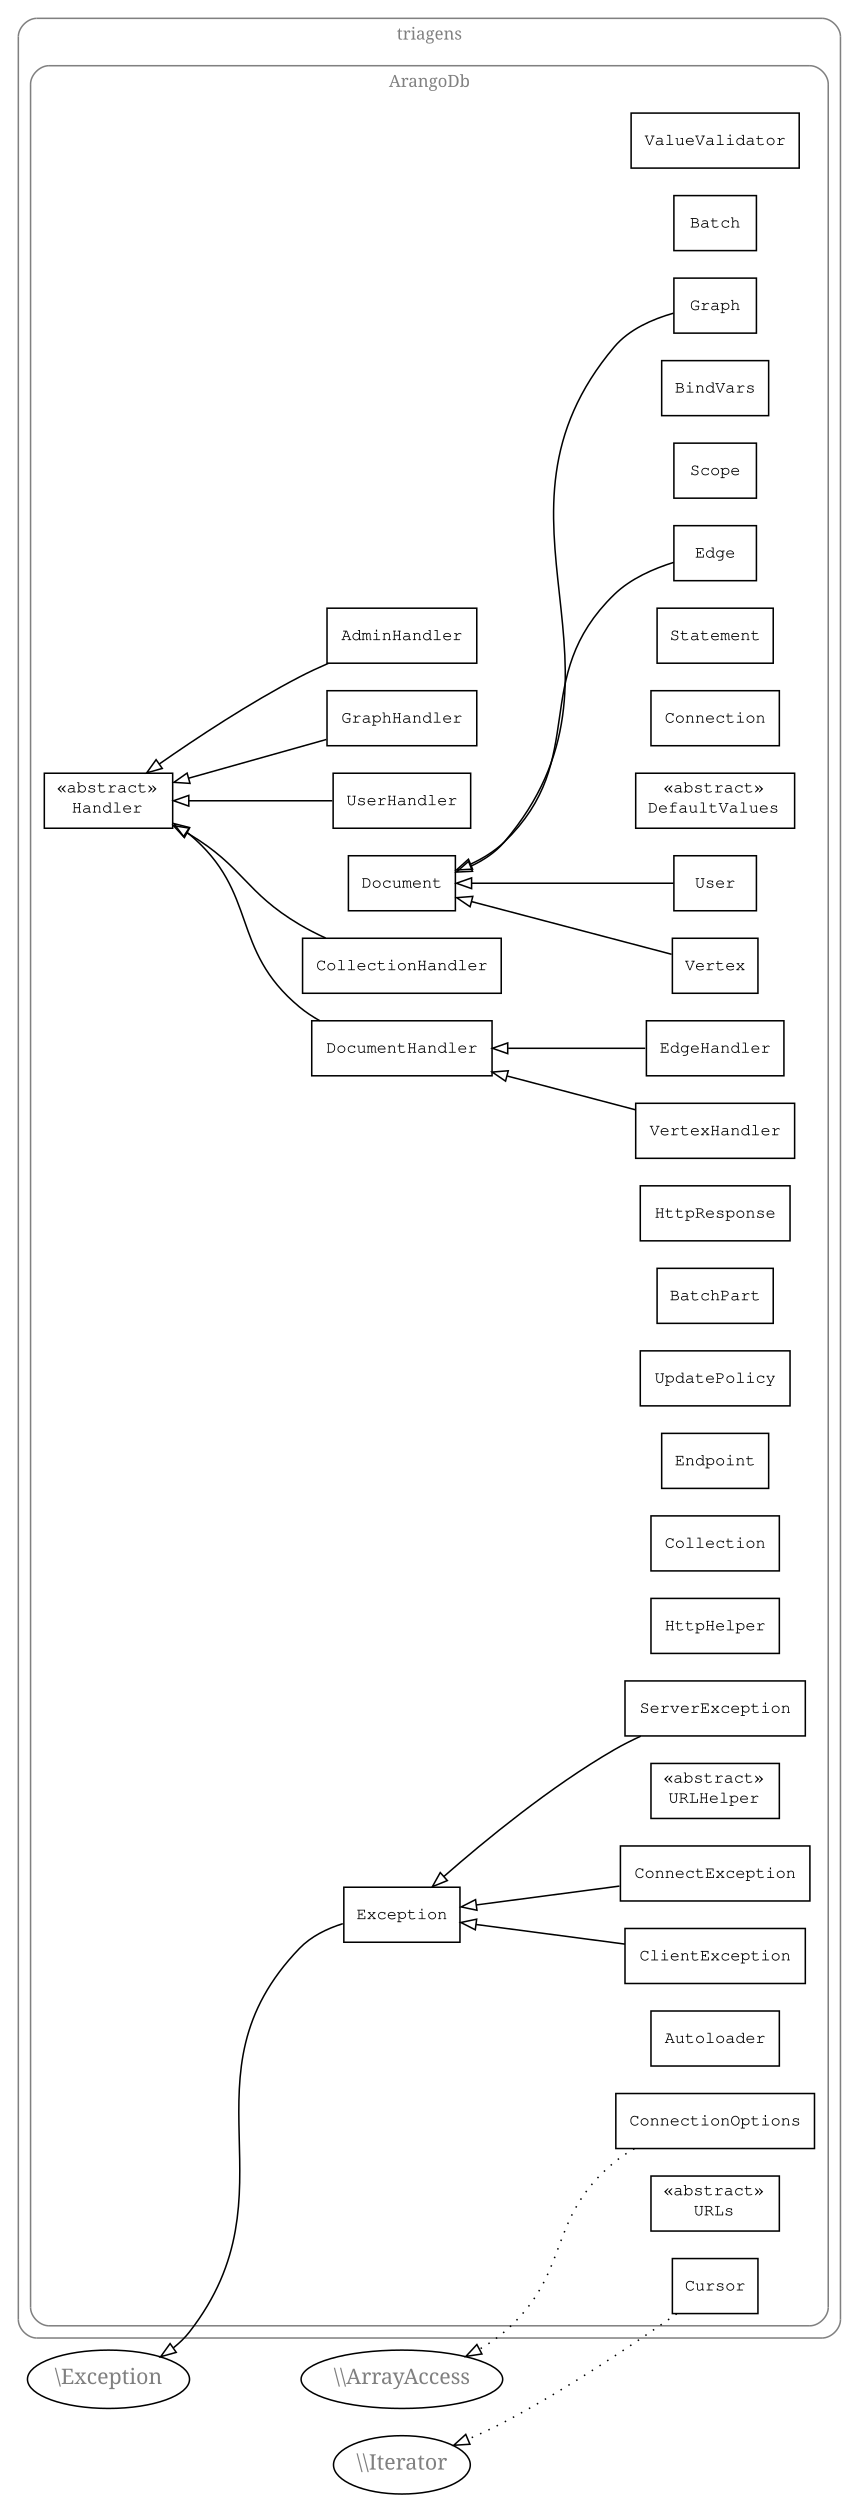
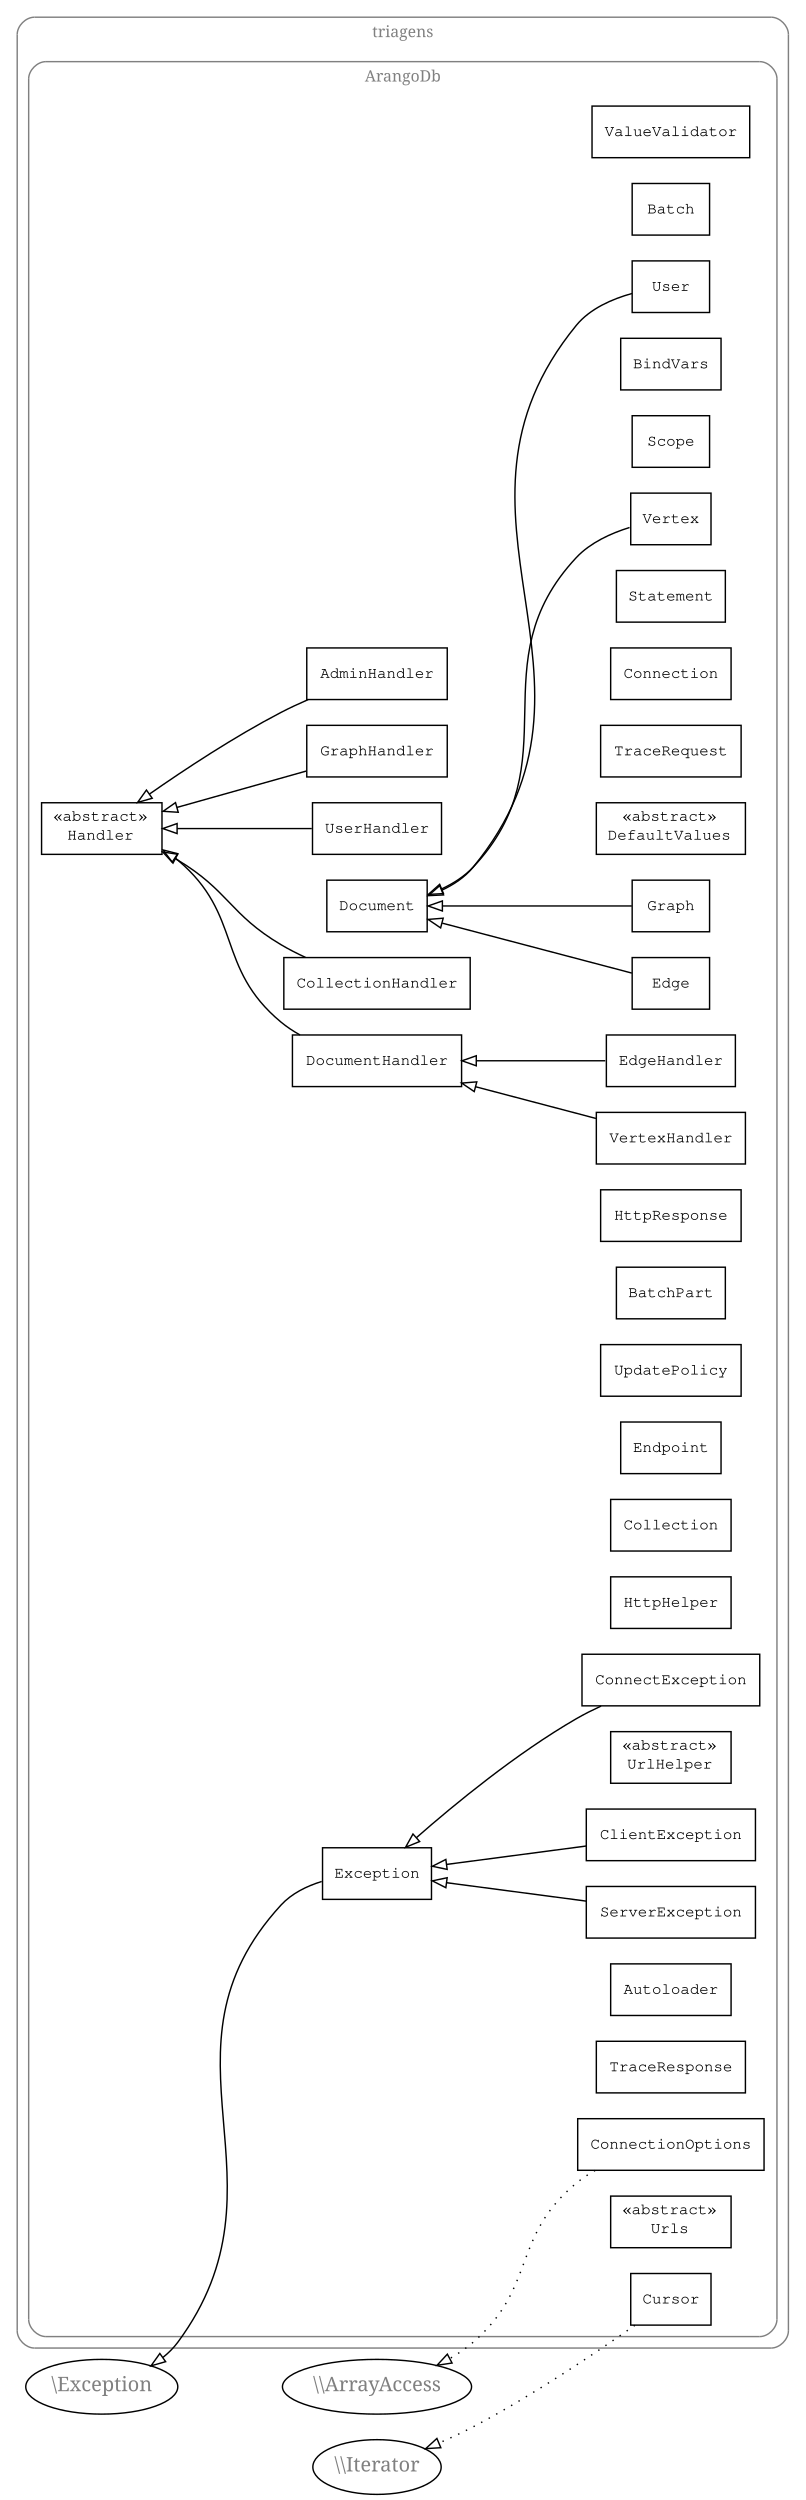
- <svg xmlns="http://www.w3.org/2000/svg" xmlns:xlink="http://www.w3.org/1999/xlink" width="562pt" height="1636pt" viewBox="0.00 0.00 562.00 1636.00">
-   <g id="graph1" class="graph" transform="scale(1 1) rotate(0) translate(4 1632)">
-     <polygon fill="white" stroke="white" points="-4,5 -4,-1632 559,-1632 559,5 -4,5" />
+ <svg xmlns="http://www.w3.org/2000/svg" xmlns:xlink="http://www.w3.org/1999/xlink" width="562pt" height="1744pt" viewBox="0.00 0.00 562.00 1744.00">
+   <g id="graph1" class="graph" transform="scale(1 1) rotate(0) translate(4 1740)">
+     <polygon fill="white" stroke="white" points="-4,5 -4,-1740 559,-1740 559,5 -4,5" />
    <g id="graph2" class="cluster">
      <polyline fill="none" stroke="gray" points="20,-102 534,-102 " />
      <path fill="none" stroke="gray" d="M534,-102C540,-102 546,-108 546,-114" />
-       <polyline fill="none" stroke="gray" points="546,-114 546,-1608 " />
-       <path fill="none" stroke="gray" d="M546,-1608C546,-1614 540,-1620 534,-1620" />
-       <polyline fill="none" stroke="gray" points="534,-1620 20,-1620 " />
-       <path fill="none" stroke="gray" d="M20,-1620C14,-1620 8,-1614 8,-1608" />
-       <polyline fill="none" stroke="gray" points="8,-1608 8,-114 " />
+       <polyline fill="none" stroke="gray" points="546,-114 546,-1716 " />
+       <path fill="none" stroke="gray" d="M546,-1716C546,-1722 540,-1728 534,-1728" />
+       <polyline fill="none" stroke="gray" points="534,-1728 20,-1728 " />
+       <path fill="none" stroke="gray" d="M20,-1728C14,-1728 8,-1722 8,-1716" />
+       <polyline fill="none" stroke="gray" points="8,-1716 8,-114 " />
      <path fill="none" stroke="gray" d="M8,-114C8,-108 14,-102 20,-102" />
-       <text text-anchor="middle" x="277" y="-1606.1" font-family="Times Roman,serif" font-size="11.00" fill="gray">triagens</text>
+       <text text-anchor="middle" x="277" y="-1714.1" font-family="Times Roman,serif" font-size="11.00" fill="gray">triagens</text>
    </g>
    <g id="graph3" class="cluster">
      <polyline fill="none" stroke="gray" points="28,-110 526,-110 " />
      <path fill="none" stroke="gray" d="M526,-110C532,-110 538,-116 538,-122" />
-       <polyline fill="none" stroke="gray" points="538,-122 538,-1577 " />
-       <path fill="none" stroke="gray" d="M538,-1577C538,-1583 532,-1589 526,-1589" />
-       <polyline fill="none" stroke="gray" points="526,-1589 28,-1589 " />
-       <path fill="none" stroke="gray" d="M28,-1589C22,-1589 16,-1583 16,-1577" />
-       <polyline fill="none" stroke="gray" points="16,-1577 16,-122 " />
+       <polyline fill="none" stroke="gray" points="538,-122 538,-1685 " />
+       <path fill="none" stroke="gray" d="M538,-1685C538,-1691 532,-1697 526,-1697" />
+       <polyline fill="none" stroke="gray" points="526,-1697 28,-1697 " />
+       <path fill="none" stroke="gray" d="M28,-1697C22,-1697 16,-1691 16,-1685" />
+       <polyline fill="none" stroke="gray" points="16,-1685 16,-122 " />
      <path fill="none" stroke="gray" d="M16,-122C16,-116 22,-110 28,-110" />
-       <text text-anchor="middle" x="277" y="-1575.1" font-family="Times Roman,serif" font-size="11.00" fill="gray">ArangoDb</text>
+       <text text-anchor="middle" x="277" y="-1683.1" font-family="Times Roman,serif" font-size="11.00" fill="gray">ArangoDb</text>
    </g>
    <g id="node3" class="node">
      <a xlink:href="ValueValidator.html" xlink:title="ValueValidator" target="_parent">
-         <polygon fill="none" stroke="black" points="519,-1558 409,-1558 409,-1522 519,-1522 519,-1558" />
-         <text text-anchor="middle" x="464" y="-1537.1" font-family="Courier,monospace" font-size="11.00">ValueValidator</text>
+         <polygon fill="none" stroke="black" points="519,-1666 409,-1666 409,-1630 519,-1630 519,-1666" />
+         <text text-anchor="middle" x="464" y="-1645.1" font-family="Courier,monospace" font-size="11.00">ValueValidator</text>
      </a>
    </g>
    <g id="node4" class="node">
      <a xlink:href="Batch.html" xlink:title="Batch" target="_parent">
-         <polygon fill="none" stroke="black" points="491,-1504 437,-1504 437,-1468 491,-1468 491,-1504" />
-         <text text-anchor="middle" x="464" y="-1483.1" font-family="Courier,monospace" font-size="11.00">Batch</text>
+         <polygon fill="none" stroke="black" points="491,-1612 437,-1612 437,-1576 491,-1576 491,-1612" />
+         <text text-anchor="middle" x="464" y="-1591.1" font-family="Courier,monospace" font-size="11.00">Batch</text>
      </a>
    </g>
    <g id="node5" class="node">
      <a xlink:href="Vertex.html" xlink:title="Vertex" target="_parent">
-         <polygon fill="none" stroke="black" points="492,-1018 436,-1018 436,-982 492,-982 492,-1018" />
-         <text text-anchor="middle" x="464" y="-997.1" font-family="Courier,monospace" font-size="11.00">Vertex</text>
-       </a>
-     </g>
-     <g id="node27" class="node">
+         <polygon fill="none" stroke="black" points="492,-1396 436,-1396 436,-1360 492,-1360 492,-1396" />
+         <text text-anchor="middle" x="464" y="-1375.1" font-family="Courier,monospace" font-size="11.00">Vertex</text>
+       </a>
+     </g>
+     <g id="node28" class="node">
      <a xlink:href="Document.html" xlink:title="Document" target="_parent">
-         <polygon fill="none" stroke="black" points="294,-1072 224,-1072 224,-1036 294,-1036 294,-1072" />
-         <text text-anchor="middle" x="259" y="-1051.1" font-family="Courier,monospace" font-size="11.00">Document</text>
+         <polygon fill="none" stroke="black" points="294,-1126 224,-1126 224,-1090 294,-1090 294,-1126" />
+         <text text-anchor="middle" x="259" y="-1105.1" font-family="Courier,monospace" font-size="11.00">Document</text>
      </a>
    </g>
    <g id="edge4" class="edge">
-       <path fill="none" stroke="black" d="M435.496,-1007.51C401.621,-1016.43 344.658,-1031.44 304.628,-1041.98" />
-       <polygon fill="none" stroke="black" points="303.619,-1038.63 294.84,-1044.56 305.402,-1045.4 303.619,-1038.63" />
+       <path fill="none" stroke="black" d="M435.176,-1372.02C422.282,-1368.01 407.811,-1361.49 398,-1351 328.867,-1277.1 395.327,-1208.71 326,-1135 320.01,-1128.63 312.313,-1123.73 304.284,-1119.97" />
+       <polygon fill="none" stroke="black" points="305.367,-1116.63 294.787,-1116.05 302.7,-1123.1 305.367,-1116.63" />
    </g>
    <g id="node6" class="node">
      <a xlink:href="Exception.html" xlink:title="Exception" target="_parent">
-         <polygon fill="none" stroke="black" points="297,-397 221,-397 221,-361 297,-361 297,-397" />
-         <text text-anchor="middle" x="259" y="-376.1" font-family="Courier,monospace" font-size="11.00">Exception</text>
-       </a>
-     </g>
-     <g id="node40" class="node">
+         <polygon fill="none" stroke="black" points="297,-451 221,-451 221,-415 297,-415 297,-451" />
+         <text text-anchor="middle" x="259" y="-430.1" font-family="Courier,monospace" font-size="11.00">Exception</text>
+       </a>
+     </g>
+     <g id="node42" class="node">
      <ellipse fill="none" stroke="black" cx="67" cy="-75" rx="53.033" ry="19.092" />
      <text text-anchor="middle" x="67" y="-71.9" font-family="Times Roman,serif" font-size="14.00" fill="gray">\Exception</text>
    </g>
    <g id="edge6" class="edge">
-       <path fill="none" stroke="black" d="M220.311,-373.149C209.958,-369.9 199.557,-364.849 192,-357 111.507,-273.396 191.196,-197.65 120,-106 117.01,-102.151 113.398,-98.689 109.481,-95.597" />
-       <polygon fill="none" stroke="black" points="111.32,-92.612 101.114,-89.766 107.318,-98.355 111.32,-92.612" />
+       <path fill="none" stroke="black" d="M220.42,-427.484C209.945,-424.246 199.452,-419.117 192,-411 97.809,-308.397 202.807,-217.992 120,-106 117.103,-102.081 113.55,-98.574 109.668,-95.455" />
+       <polygon fill="none" stroke="black" points="111.534,-92.489 101.342,-89.593 107.504,-98.212 111.534,-92.489" />
    </g>
    <g id="node7" class="node">
      <a xlink:href="BindVars.html" xlink:title="BindVars" target="_parent">
-         <polygon fill="none" stroke="black" points="499,-1396 429,-1396 429,-1360 499,-1360 499,-1396" />
-         <text text-anchor="middle" x="464" y="-1375.1" font-family="Courier,monospace" font-size="11.00">BindVars</text>
+         <polygon fill="none" stroke="black" points="499,-1504 429,-1504 429,-1468 499,-1468 499,-1504" />
+         <text text-anchor="middle" x="464" y="-1483.1" font-family="Courier,monospace" font-size="11.00">BindVars</text>
      </a>
    </g>
    <g id="node8" class="node">
      <a xlink:href="Scope.html" xlink:title="Scope" target="_parent">
-         <polygon fill="none" stroke="black" points="491,-1342 437,-1342 437,-1306 491,-1306 491,-1342" />
-         <text text-anchor="middle" x="464" y="-1321.1" font-family="Courier,monospace" font-size="11.00">Scope</text>
+         <polygon fill="none" stroke="black" points="491,-1450 437,-1450 437,-1414 491,-1414 491,-1450" />
+         <text text-anchor="middle" x="464" y="-1429.1" font-family="Courier,monospace" font-size="11.00">Scope</text>
      </a>
    </g>
    <g id="node9" class="node">
      <a xlink:href="ConnectionOptions.html" xlink:title="ConnectionOptions" target="_parent">
        <polygon fill="none" stroke="black" points="529,-262 399,-262 399,-226 529,-226 529,-262" />
        <text text-anchor="middle" x="464" y="-241.1" font-family="Courier,monospace" font-size="11.00">ConnectionOptions</text>
      </a>
    </g>
-     <g id="node55" class="node">
+     <g id="node57" class="node">
      <ellipse fill="none" stroke="black" cx="259" cy="-75" rx="65.968" ry="19.092" />
      <text text-anchor="middle" x="259" y="-71.9" font-family="Times Roman,serif" font-size="14.00" fill="gray">\\ArrayAccess</text>
    </g>
    <g id="edge34" class="edge">
      <path fill="none" stroke="black" stroke-dasharray="1,5" d="M411.141,-225.896C406.471,-223.273 402.004,-220.317 398,-217 352.718,-179.486 370.426,-144.524 326,-106 321.171,-101.812 315.68,-98.079 309.969,-94.784" />
      <polygon fill="none" stroke="black" points="311.351,-91.555 300.876,-89.961 308.071,-97.739 311.351,-91.555" />
    </g>
    <g id="node10" class="node">
      <a xlink:href="Statement.html" xlink:title="Statement" target="_parent">
-         <polygon fill="none" stroke="black" points="502,-1234 426,-1234 426,-1198 502,-1198 502,-1234" />
-         <text text-anchor="middle" x="464" y="-1213.1" font-family="Courier,monospace" font-size="11.00">Statement</text>
+         <polygon fill="none" stroke="black" points="502,-1342 426,-1342 426,-1306 502,-1306 502,-1342" />
+         <text text-anchor="middle" x="464" y="-1321.1" font-family="Courier,monospace" font-size="11.00">Statement</text>
      </a>
    </g>
    <g id="node11" class="node">
      <a xlink:href="DocumentHandler.html" xlink:title="DocumentHandler" target="_parent">
-         <polygon fill="none" stroke="black" points="318,-964 200,-964 200,-928 318,-928 318,-964" />
-         <text text-anchor="middle" x="259" y="-943.1" font-family="Courier,monospace" font-size="11.00">DocumentHandler</text>
-       </a>
-     </g>
-     <g id="node29" class="node">
+         <polygon fill="none" stroke="black" points="318,-1018 200,-1018 200,-982 318,-982 318,-1018" />
+         <text text-anchor="middle" x="259" y="-997.1" font-family="Courier,monospace" font-size="11.00">DocumentHandler</text>
+       </a>
+     </g>
+     <g id="node30" class="node">
      <a xlink:href="Handler.html" xlink:title="«abstract»&lt;br/&gt;Handler" target="_parent">
-         <polygon fill="none" stroke="black" points="109,-1126 25,-1126 25,-1090 109,-1090 109,-1126" />
-         <text text-anchor="start" x="33" y="-1113.43" font-family="Courier,monospace" font-size="11.00">«abstract»</text>
-         <text text-anchor="start" x="43" y="-1100.23" font-family="Courier,monospace" font-size="11.00">Handler</text>
+         <polygon fill="none" stroke="black" points="109,-1180 25,-1180 25,-1144 109,-1144 109,-1180" />
+         <text text-anchor="start" x="33" y="-1167.43" font-family="Courier,monospace" font-size="11.00">«abstract»</text>
+         <text text-anchor="start" x="43" y="-1154.23" font-family="Courier,monospace" font-size="11.00">Handler</text>
      </a>
    </g>
    <g id="edge8" class="edge">
-       <path fill="none" stroke="black" d="M205.311,-964.002C200.577,-966.646 196.051,-969.634 192,-973 146.197,-1011.06 165.605,-1047.71 120,-1086 119.413,-1086.49 118.814,-1086.98 118.204,-1087.45" />
-       <polygon fill="none" stroke="black" points="116.132,-1084.62 109.738,-1093.07 120.005,-1090.45 116.132,-1084.62" />
+       <path fill="none" stroke="black" d="M205.311,-1018C200.577,-1020.65 196.051,-1023.63 192,-1027 146.197,-1065.06 165.605,-1101.71 120,-1140 119.413,-1140.49 118.814,-1140.98 118.204,-1141.45" />
+       <polygon fill="none" stroke="black" points="116.132,-1138.62 109.738,-1147.07 120.005,-1144.45 116.132,-1138.62" />
    </g>
    <g id="node12" class="node">
      <a xlink:href="UserHandler.html" xlink:title="UserHandler" target="_parent">
-         <polygon fill="none" stroke="black" points="304,-1126 214,-1126 214,-1090 304,-1090 304,-1126" />
-         <text text-anchor="middle" x="259" y="-1105.1" font-family="Courier,monospace" font-size="11.00">UserHandler</text>
+         <polygon fill="none" stroke="black" points="304,-1180 214,-1180 214,-1144 304,-1144 304,-1180" />
+         <text text-anchor="middle" x="259" y="-1159.1" font-family="Courier,monospace" font-size="11.00">UserHandler</text>
      </a>
    </g>
    <g id="edge10" class="edge">
-       <path fill="none" stroke="black" d="M213.499,-1108C185.327,-1108 149.044,-1108 119.635,-1108" />
-       <polygon fill="none" stroke="black" points="119.544,-1104.5 109.544,-1108 119.544,-1111.5 119.544,-1104.5" />
+       <path fill="none" stroke="black" d="M213.499,-1162C185.327,-1162 149.044,-1162 119.635,-1162" />
+       <polygon fill="none" stroke="black" points="119.544,-1158.5 109.544,-1162 119.544,-1165.5 119.544,-1158.5" />
    </g>
    <g id="node13" class="node">
      <a xlink:href="Connection.html" xlink:title="Connection" target="_parent">
-         <polygon fill="none" stroke="black" points="506,-1180 422,-1180 422,-1144 506,-1144 506,-1180" />
-         <text text-anchor="middle" x="464" y="-1159.1" font-family="Courier,monospace" font-size="11.00">Connection</text>
+         <polygon fill="none" stroke="black" points="506,-1288 422,-1288 422,-1252 506,-1252 506,-1288" />
+         <text text-anchor="middle" x="464" y="-1267.1" font-family="Courier,monospace" font-size="11.00">Connection</text>
      </a>
    </g>
    <g id="node14" class="node">
+       <a xlink:href="TraceRequest.html" xlink:title="TraceRequest" target="_parent">
+         <polygon fill="none" stroke="black" points="513,-1234 415,-1234 415,-1198 513,-1198 513,-1234" />
+         <text text-anchor="middle" x="464" y="-1213.1" font-family="Courier,monospace" font-size="11.00">TraceRequest</text>
+       </a>
+     </g>
+     <g id="node15" class="node">
      <a xlink:href="DefaultValues.html" xlink:title="«abstract»&lt;br/&gt;DefaultValues" target="_parent">
-         <polygon fill="none" stroke="black" points="516,-1126 412,-1126 412,-1090 516,-1090 516,-1126" />
-         <text text-anchor="start" x="430" y="-1113.43" font-family="Courier,monospace" font-size="11.00">«abstract»</text>
-         <text text-anchor="start" x="420" y="-1100.23" font-family="Courier,monospace" font-size="11.00">DefaultValues</text>
-       </a>
-     </g>
-     <g id="node15" class="node">
+         <polygon fill="none" stroke="black" points="516,-1180 412,-1180 412,-1144 516,-1144 516,-1180" />
+         <text text-anchor="start" x="430" y="-1167.43" font-family="Courier,monospace" font-size="11.00">«abstract»</text>
+         <text text-anchor="start" x="420" y="-1154.23" font-family="Courier,monospace" font-size="11.00">DefaultValues</text>
+       </a>
+     </g>
+     <g id="node16" class="node">
      <a xlink:href="ConnectException.html" xlink:title="ConnectException" target="_parent">
-         <polygon fill="none" stroke="black" points="526,-424 402,-424 402,-388 526,-388 526,-424" />
-         <text text-anchor="middle" x="464" y="-403.1" font-family="Courier,monospace" font-size="11.00">ConnectException</text>
+         <polygon fill="none" stroke="black" points="526,-586 402,-586 402,-550 526,-550 526,-586" />
+         <text text-anchor="middle" x="464" y="-565.1" font-family="Courier,monospace" font-size="11.00">ConnectException</text>
      </a>
    </g>
    <g id="edge12" class="edge">
-       <path fill="none" stroke="black" d="M401.379,-397.752C371.282,-393.788 335.75,-389.109 307.711,-385.416" />
-       <polygon fill="none" stroke="black" points="308.115,-381.939 297.743,-384.103 307.201,-388.879 308.115,-381.939" />
-     </g>
-     <g id="node16" class="node">
+       <path fill="none" stroke="black" d="M415.328,-549.87C409.372,-547.135 403.465,-544.161 398,-541 356.348,-516.906 313.349,-481.594 286.417,-457.978" />
+       <polygon fill="none" stroke="black" points="288.735,-455.356 278.928,-451.348 284.096,-460.597 288.735,-455.356" />
+     </g>
+     <g id="node17" class="node">
      <a xlink:href="ClientException.html" xlink:title="ClientException" target="_parent">
-         <polygon fill="none" stroke="black" points="523,-370 405,-370 405,-334 523,-334 523,-370" />
-         <text text-anchor="middle" x="464" y="-349.1" font-family="Courier,monospace" font-size="11.00">ClientException</text>
+         <polygon fill="none" stroke="black" points="523,-478 405,-478 405,-442 523,-442 523,-478" />
+         <text text-anchor="middle" x="464" y="-457.1" font-family="Courier,monospace" font-size="11.00">ClientException</text>
      </a>
    </g>
    <g id="edge14" class="edge">
-       <path fill="none" stroke="black" d="M404.981,-359.773C374.085,-363.843 336.719,-368.764 307.526,-372.609" />
-       <polygon fill="none" stroke="black" points="307.022,-369.145 297.565,-373.921 307.936,-376.085 307.022,-369.145" />
-     </g>
-     <g id="node17" class="node">
+       <path fill="none" stroke="black" d="M404.981,-452.227C374.085,-448.157 336.719,-443.236 307.526,-439.391" />
+       <polygon fill="none" stroke="black" points="307.936,-435.915 297.565,-438.079 307.022,-442.855 307.936,-435.915" />
+     </g>
+     <g id="node18" class="node">
      <a xlink:href="ServerException.html" xlink:title="ServerException" target="_parent">
-         <polygon fill="none" stroke="black" points="523,-532 405,-532 405,-496 523,-496 523,-532" />
-         <text text-anchor="middle" x="464" y="-511.1" font-family="Courier,monospace" font-size="11.00">ServerException</text>
+         <polygon fill="none" stroke="black" points="523,-424 405,-424 405,-388 523,-388 523,-424" />
+         <text text-anchor="middle" x="464" y="-403.1" font-family="Courier,monospace" font-size="11.00">ServerException</text>
      </a>
    </g>
    <g id="edge16" class="edge">
-       <path fill="none" stroke="black" d="M415.328,-495.87C409.372,-493.135 403.465,-490.161 398,-487 356.348,-462.906 313.349,-427.594 286.417,-403.978" />
-       <polygon fill="none" stroke="black" points="288.735,-401.356 278.928,-397.348 284.096,-406.597 288.735,-401.356" />
-     </g>
-     <g id="node18" class="node">
+       <path fill="none" stroke="black" d="M404.981,-413.773C374.085,-417.843 336.719,-422.764 307.526,-426.609" />
+       <polygon fill="none" stroke="black" points="307.022,-423.145 297.565,-427.921 307.936,-430.085 307.022,-423.145" />
+     </g>
+     <g id="node19" class="node">
      <a xlink:href="Graph.html" xlink:title="Graph" target="_parent">
-         <polygon fill="none" stroke="black" points="491,-1450 437,-1450 437,-1414 491,-1414 491,-1450" />
-         <text text-anchor="middle" x="464" y="-1429.1" font-family="Courier,monospace" font-size="11.00">Graph</text>
+         <polygon fill="none" stroke="black" points="491,-1126 437,-1126 437,-1090 491,-1090 491,-1126" />
+         <text text-anchor="middle" x="464" y="-1105.1" font-family="Courier,monospace" font-size="11.00">Graph</text>
      </a>
    </g>
    <g id="edge18" class="edge">
-       <path fill="none" stroke="black" d="M436.685,-1427.04C423.182,-1423.22 407.737,-1416.55 398,-1405 302.905,-1292.23 421.39,-1193.52 326,-1081 320.167,-1074.12 312.322,-1068.97 304.057,-1065.13" />
-       <polygon fill="none" stroke="black" points="305.214,-1061.82 294.631,-1061.32 302.592,-1068.31 305.214,-1061.82" />
-     </g>
-     <g id="node19" class="node">
+       <path fill="none" stroke="black" d="M436.778,-1108C403.113,-1108 345.303,-1108 304.771,-1108" />
+       <polygon fill="none" stroke="black" points="304.606,-1104.5 294.606,-1108 304.606,-1111.5 304.606,-1104.5" />
+     </g>
+     <g id="node20" class="node">
      <a xlink:href="HttpResponse.html" xlink:title="HttpResponse" target="_parent">
-         <polygon fill="none" stroke="black" points="513,-856 415,-856 415,-820 513,-820 513,-856" />
-         <text text-anchor="middle" x="464" y="-835.1" font-family="Courier,monospace" font-size="11.00">HttpResponse</text>
-       </a>
-     </g>
-     <g id="node20" class="node">
+         <polygon fill="none" stroke="black" points="513,-910 415,-910 415,-874 513,-874 513,-910" />
+         <text text-anchor="middle" x="464" y="-889.1" font-family="Courier,monospace" font-size="11.00">HttpResponse</text>
+       </a>
+     </g>
+     <g id="node21" class="node">
      <a xlink:href="BatchPart.html" xlink:title="BatchPart" target="_parent">
-         <polygon fill="none" stroke="black" points="502,-802 426,-802 426,-766 502,-766 502,-802" />
-         <text text-anchor="middle" x="464" y="-781.1" font-family="Courier,monospace" font-size="11.00">BatchPart</text>
-       </a>
-     </g>
-     <g id="node21" class="node">
+         <polygon fill="none" stroke="black" points="502,-856 426,-856 426,-820 502,-820 502,-856" />
+         <text text-anchor="middle" x="464" y="-835.1" font-family="Courier,monospace" font-size="11.00">BatchPart</text>
+       </a>
+     </g>
+     <g id="node22" class="node">
      <a xlink:href="UpdatePolicy.html" xlink:title="UpdatePolicy" target="_parent">
-         <polygon fill="none" stroke="black" points="513,-748 415,-748 415,-712 513,-712 513,-748" />
-         <text text-anchor="middle" x="464" y="-727.1" font-family="Courier,monospace" font-size="11.00">UpdatePolicy</text>
-       </a>
-     </g>
-     <g id="node22" class="node">
+         <polygon fill="none" stroke="black" points="513,-802 415,-802 415,-766 513,-766 513,-802" />
+         <text text-anchor="middle" x="464" y="-781.1" font-family="Courier,monospace" font-size="11.00">UpdatePolicy</text>
+       </a>
+     </g>
+     <g id="node23" class="node">
      <a xlink:href="CollectionHandler.html" xlink:title="CollectionHandler" target="_parent">
-         <polygon fill="none" stroke="black" points="324,-1018 194,-1018 194,-982 324,-982 324,-1018" />
-         <text text-anchor="middle" x="259" y="-997.1" font-family="Courier,monospace" font-size="11.00">CollectionHandler</text>
+         <polygon fill="none" stroke="black" points="324,-1072 194,-1072 194,-1036 324,-1036 324,-1072" />
+         <text text-anchor="middle" x="259" y="-1051.1" font-family="Courier,monospace" font-size="11.00">CollectionHandler</text>
      </a>
    </g>
    <g id="edge20" class="edge">
-       <path fill="none" stroke="black" d="M209.149,-1018.1C203.238,-1020.83 197.395,-1023.8 192,-1027 156.405,-1048.09 155.485,-1064.73 120,-1086 119.479,-1086.31 118.953,-1086.62 118.423,-1086.93" />
-       <polygon fill="none" stroke="black" points="116.681,-1083.89 109.501,-1091.68 119.972,-1090.07 116.681,-1083.89" />
-     </g>
-     <g id="node23" class="node">
+       <path fill="none" stroke="black" d="M209.149,-1072.1C203.238,-1074.83 197.395,-1077.8 192,-1081 156.405,-1102.09 155.485,-1118.73 120,-1140 119.479,-1140.31 118.953,-1140.62 118.423,-1140.93" />
+       <polygon fill="none" stroke="black" points="116.681,-1137.89 109.501,-1145.68 119.972,-1144.07 116.681,-1137.89" />
+     </g>
+     <g id="node24" class="node">
      <a xlink:href="Endpoint.html" xlink:title="Endpoint" target="_parent">
-         <polygon fill="none" stroke="black" points="499,-694 429,-694 429,-658 499,-658 499,-694" />
-         <text text-anchor="middle" x="464" y="-673.1" font-family="Courier,monospace" font-size="11.00">Endpoint</text>
-       </a>
-     </g>
-     <g id="node24" class="node">
+         <polygon fill="none" stroke="black" points="499,-748 429,-748 429,-712 499,-712 499,-748" />
+         <text text-anchor="middle" x="464" y="-727.1" font-family="Courier,monospace" font-size="11.00">Endpoint</text>
+       </a>
+     </g>
+     <g id="node25" class="node">
      <a xlink:href="Collection.html" xlink:title="Collection" target="_parent">
+         <polygon fill="none" stroke="black" points="506,-694 422,-694 422,-658 506,-658 506,-694" />
+         <text text-anchor="middle" x="464" y="-673.1" font-family="Courier,monospace" font-size="11.00">Collection</text>
+       </a>
+     </g>
+     <g id="node26" class="node">
+       <a xlink:href="HttpHelper.html" xlink:title="HttpHelper" target="_parent">
        <polygon fill="none" stroke="black" points="506,-640 422,-640 422,-604 506,-604 506,-640" />
-         <text text-anchor="middle" x="464" y="-619.1" font-family="Courier,monospace" font-size="11.00">Collection</text>
-       </a>
-     </g>
-     <g id="node25" class="node">
-       <a xlink:href="HttpHelper.html" xlink:title="HttpHelper" target="_parent">
-         <polygon fill="none" stroke="black" points="506,-586 422,-586 422,-550 506,-550 506,-586" />
-         <text text-anchor="middle" x="464" y="-565.1" font-family="Courier,monospace" font-size="11.00">HttpHelper</text>
-       </a>
-     </g>
-     <g id="node26" class="node">
+         <text text-anchor="middle" x="464" y="-619.1" font-family="Courier,monospace" font-size="11.00">HttpHelper</text>
+       </a>
+     </g>
+     <g id="node27" class="node">
      <a xlink:href="VertexHandler.html" xlink:title="VertexHandler" target="_parent">
-         <polygon fill="none" stroke="black" points="516,-910 412,-910 412,-874 516,-874 516,-910" />
-         <text text-anchor="middle" x="464" y="-889.1" font-family="Courier,monospace" font-size="11.00">VertexHandler</text>
+         <polygon fill="none" stroke="black" points="516,-964 412,-964 412,-928 516,-928 516,-964" />
+         <text text-anchor="middle" x="464" y="-943.1" font-family="Courier,monospace" font-size="11.00">VertexHandler</text>
      </a>
    </g>
    <g id="edge22" class="edge">
-       <path fill="none" stroke="black" d="M411.739,-905.766C386.278,-912.473 355.321,-920.628 327.951,-927.837" />
-       <polygon fill="none" stroke="black" points="326.825,-924.514 318.046,-930.446 328.608,-931.284 326.825,-924.514" />
-     </g>
-     <g id="node28" class="node">
-       <a xlink:href="UrlHelper.html" xlink:title="«abstract»&lt;br/&gt;URLHelper" target="_parent">
-         <polygon fill="none" stroke="black" points="506,-478 422,-478 422,-442 506,-442 506,-478" />
-         <text text-anchor="start" x="430" y="-465.433" font-family="Courier,monospace" font-size="11.00">«abstract»</text>
-         <text text-anchor="start" x="433.5" y="-452.233" font-family="Courier,monospace" font-size="11.00">URLHelper</text>
-       </a>
-     </g>
-     <g id="node30" class="node">
+       <path fill="none" stroke="black" d="M411.739,-959.766C386.278,-966.473 355.321,-974.628 327.951,-981.837" />
+       <polygon fill="none" stroke="black" points="326.825,-978.514 318.046,-984.446 328.608,-985.284 326.825,-978.514" />
+     </g>
+     <g id="node29" class="node">
+       <a xlink:href="UrlHelper.html" xlink:title="«abstract»&lt;br/&gt;UrlHelper" target="_parent">
+         <polygon fill="none" stroke="black" points="506,-532 422,-532 422,-496 506,-496 506,-532" />
+         <text text-anchor="start" x="430" y="-519.433" font-family="Courier,monospace" font-size="11.00">«abstract»</text>
+         <text text-anchor="start" x="433.5" y="-506.233" font-family="Courier,monospace" font-size="11.00">UrlHelper</text>
+       </a>
+     </g>
+     <g id="node31" class="node">
      <a xlink:href="Edge.html" xlink:title="Edge" target="_parent">
-         <polygon fill="none" stroke="black" points="491,-1288 437,-1288 437,-1252 491,-1252 491,-1288" />
-         <text text-anchor="middle" x="464" y="-1267.1" font-family="Courier,monospace" font-size="11.00">Edge</text>
+         <polygon fill="none" stroke="black" points="491,-1072 437,-1072 437,-1036 491,-1036 491,-1072" />
+         <text text-anchor="middle" x="464" y="-1051.1" font-family="Courier,monospace" font-size="11.00">Edge</text>
      </a>
    </g>
    <g id="edge24" class="edge">
-       <path fill="none" stroke="black" d="M436.937,-1264C423.829,-1259.93 408.661,-1253.35 398,-1243 341.46,-1188.13 382.684,-1135.73 326,-1081 319.775,-1074.99 312.038,-1070.26 304.057,-1066.55" />
-       <polygon fill="none" stroke="black" points="305.229,-1063.25 294.651,-1062.66 302.551,-1069.72 305.229,-1063.25" />
-     </g>
-     <g id="node31" class="node">
+       <path fill="none" stroke="black" d="M436.778,-1061.17C403.041,-1070.06 345.058,-1085.33 304.513,-1096.01" />
+       <polygon fill="none" stroke="black" points="303.384,-1092.69 294.606,-1098.62 305.168,-1099.46 303.384,-1092.69" />
+     </g>
+     <g id="node32" class="node">
      <a xlink:href="EdgeHandler.html" xlink:title="EdgeHandler" target="_parent">
-         <polygon fill="none" stroke="black" points="509,-964 419,-964 419,-928 509,-928 509,-964" />
-         <text text-anchor="middle" x="464" y="-943.1" font-family="Courier,monospace" font-size="11.00">EdgeHandler</text>
+         <polygon fill="none" stroke="black" points="509,-1018 419,-1018 419,-982 509,-982 509,-1018" />
+         <text text-anchor="middle" x="464" y="-997.1" font-family="Courier,monospace" font-size="11.00">EdgeHandler</text>
      </a>
    </g>
    <g id="edge26" class="edge">
-       <path fill="none" stroke="black" d="M418.249,-946C391.86,-946 358.142,-946 328.532,-946" />
-       <polygon fill="none" stroke="black" points="328.248,-942.5 318.248,-946 328.248,-949.5 328.248,-942.5" />
-     </g>
-     <g id="node32" class="node">
+       <path fill="none" stroke="black" d="M418.249,-1000C391.86,-1000 358.142,-1000 328.532,-1000" />
+       <polygon fill="none" stroke="black" points="328.248,-996.5 318.248,-1000 328.248,-1003.5 328.248,-996.5" />
+     </g>
+     <g id="node33" class="node">
      <a xlink:href="Autoloader.html" xlink:title="Autoloader" target="_parent">
-         <polygon fill="none" stroke="black" points="506,-316 422,-316 422,-280 506,-280 506,-316" />
-         <text text-anchor="middle" x="464" y="-295.1" font-family="Courier,monospace" font-size="11.00">Autoloader</text>
-       </a>
-     </g>
-     <g id="node33" class="node">
+         <polygon fill="none" stroke="black" points="506,-370 422,-370 422,-334 506,-334 506,-370" />
+         <text text-anchor="middle" x="464" y="-349.1" font-family="Courier,monospace" font-size="11.00">Autoloader</text>
+       </a>
+     </g>
+     <g id="node34" class="node">
+       <a xlink:href="TraceResponse.html" xlink:title="TraceResponse" target="_parent">
+         <polygon fill="none" stroke="black" points="516,-316 412,-316 412,-280 516,-280 516,-316" />
+         <text text-anchor="middle" x="464" y="-295.1" font-family="Courier,monospace" font-size="11.00">TraceResponse</text>
+       </a>
+     </g>
+     <g id="node35" class="node">
      <a xlink:href="User.html" xlink:title="User" target="_parent">
-         <polygon fill="none" stroke="black" points="491,-1072 437,-1072 437,-1036 491,-1036 491,-1072" />
-         <text text-anchor="middle" x="464" y="-1051.1" font-family="Courier,monospace" font-size="11.00">User</text>
+         <polygon fill="none" stroke="black" points="491,-1558 437,-1558 437,-1522 491,-1522 491,-1558" />
+         <text text-anchor="middle" x="464" y="-1537.1" font-family="Courier,monospace" font-size="11.00">User</text>
      </a>
    </g>
    <g id="edge28" class="edge">
-       <path fill="none" stroke="black" d="M436.778,-1054C403.113,-1054 345.303,-1054 304.771,-1054" />
-       <polygon fill="none" stroke="black" points="304.606,-1050.5 294.606,-1054 304.606,-1057.5 304.606,-1050.5" />
-     </g>
-     <g id="node34" class="node">
-       <a xlink:href="Urls.html" xlink:title="«abstract»&lt;br/&gt;URLs" target="_parent">
+       <path fill="none" stroke="black" d="M436.872,-1535.26C423.251,-1531.48 407.638,-1524.79 398,-1513 289.754,-1380.6 434.593,-1267.12 326,-1135 320.272,-1128.03 312.474,-1122.85 304.22,-1118.99" />
+       <polygon fill="none" stroke="black" points="305.378,-1115.69 294.795,-1115.19 302.756,-1122.18 305.378,-1115.69" />
+     </g>
+     <g id="node36" class="node">
+       <a xlink:href="Urls.html" xlink:title="«abstract»&lt;br/&gt;Urls" target="_parent">
        <polygon fill="none" stroke="black" points="506,-208 422,-208 422,-172 506,-172 506,-208" />
        <text text-anchor="start" x="430" y="-195.433" font-family="Courier,monospace" font-size="11.00">«abstract»</text>
-         <text text-anchor="start" x="450" y="-182.233" font-family="Courier,monospace" font-size="11.00">URLs</text>
-       </a>
-     </g>
-     <g id="node35" class="node">
+         <text text-anchor="start" x="450" y="-182.233" font-family="Courier,monospace" font-size="11.00">Urls</text>
+       </a>
+     </g>
+     <g id="node37" class="node">
      <a xlink:href="AdminHandler.html" xlink:title="AdminHandler" target="_parent">
-         <polygon fill="none" stroke="black" points="308,-1234 210,-1234 210,-1198 308,-1198 308,-1234" />
-         <text text-anchor="middle" x="259" y="-1213.1" font-family="Courier,monospace" font-size="11.00">AdminHandler</text>
+         <polygon fill="none" stroke="black" points="308,-1288 210,-1288 210,-1252 308,-1252 308,-1288" />
+         <text text-anchor="middle" x="259" y="-1267.1" font-family="Courier,monospace" font-size="11.00">AdminHandler</text>
      </a>
    </g>
    <g id="edge30" class="edge">
-       <path fill="none" stroke="black" d="M210.911,-1197.93C204.465,-1195.13 198.01,-1192.12 192,-1189 159.565,-1172.15 124.844,-1149.22 100.247,-1132.05" />
-       <polygon fill="none" stroke="black" points="102.181,-1129.14 91.989,-1126.24 98.152,-1134.86 102.181,-1129.14" />
-     </g>
-     <g id="node36" class="node">
+       <path fill="none" stroke="black" d="M210.911,-1251.93C204.465,-1249.13 198.01,-1246.12 192,-1243 159.565,-1226.15 124.844,-1203.22 100.247,-1186.05" />
+       <polygon fill="none" stroke="black" points="102.181,-1183.14 91.989,-1180.24 98.152,-1188.86 102.181,-1183.14" />
+     </g>
+     <g id="node38" class="node">
      <a xlink:href="Cursor.html" xlink:title="Cursor" target="_parent">
        <polygon fill="none" stroke="black" points="492,-154 436,-154 436,-118 492,-118 492,-154" />
        <text text-anchor="middle" x="464" y="-133.1" font-family="Courier,monospace" font-size="11.00">Cursor</text>
      </a>
    </g>
-     <g id="node57" class="node">
+     <g id="node59" class="node">
      <ellipse fill="none" stroke="black" cx="259" cy="-19" rx="44.758" ry="19.092" />
      <text text-anchor="middle" x="259" y="-15.9" font-family="Times Roman,serif" font-size="14.00" fill="gray">\\Iterator</text>
    </g>
    <g id="edge36" class="edge">
      <path fill="none" stroke="black" stroke-dasharray="1,5" d="M438.878,-117.863C411.826,-98.802 367.125,-68.637 326,-47 318.462,-43.034 310.236,-39.211 302.211,-35.732" />
      <polygon fill="none" stroke="black" points="303.509,-32.481 292.935,-31.818 300.787,-38.931 303.509,-32.481" />
    </g>
-     <g id="node37" class="node">
+     <g id="node39" class="node">
      <a xlink:href="GraphHandler.html" xlink:title="GraphHandler" target="_parent">
-         <polygon fill="none" stroke="black" points="308,-1180 210,-1180 210,-1144 308,-1144 308,-1180" />
-         <text text-anchor="middle" x="259" y="-1159.1" font-family="Courier,monospace" font-size="11.00">GraphHandler</text>
+         <polygon fill="none" stroke="black" points="308,-1234 210,-1234 210,-1198 308,-1198 308,-1234" />
+         <text text-anchor="middle" x="259" y="-1213.1" font-family="Courier,monospace" font-size="11.00">GraphHandler</text>
      </a>
    </g>
    <g id="edge32" class="edge">
-       <path fill="none" stroke="black" d="M209.555,-1148.09C181.924,-1140.32 147.505,-1130.64 119.409,-1122.74" />
-       <polygon fill="none" stroke="black" points="120.33,-1119.36 109.756,-1120.03 118.435,-1126.1 120.33,-1119.36" />
+       <path fill="none" stroke="black" d="M209.555,-1202.09C181.924,-1194.32 147.505,-1184.64 119.409,-1176.74" />
+       <polygon fill="none" stroke="black" points="120.33,-1173.36 109.756,-1174.03 118.435,-1180.1 120.33,-1173.36" />
    </g>
  </g>
</svg>
